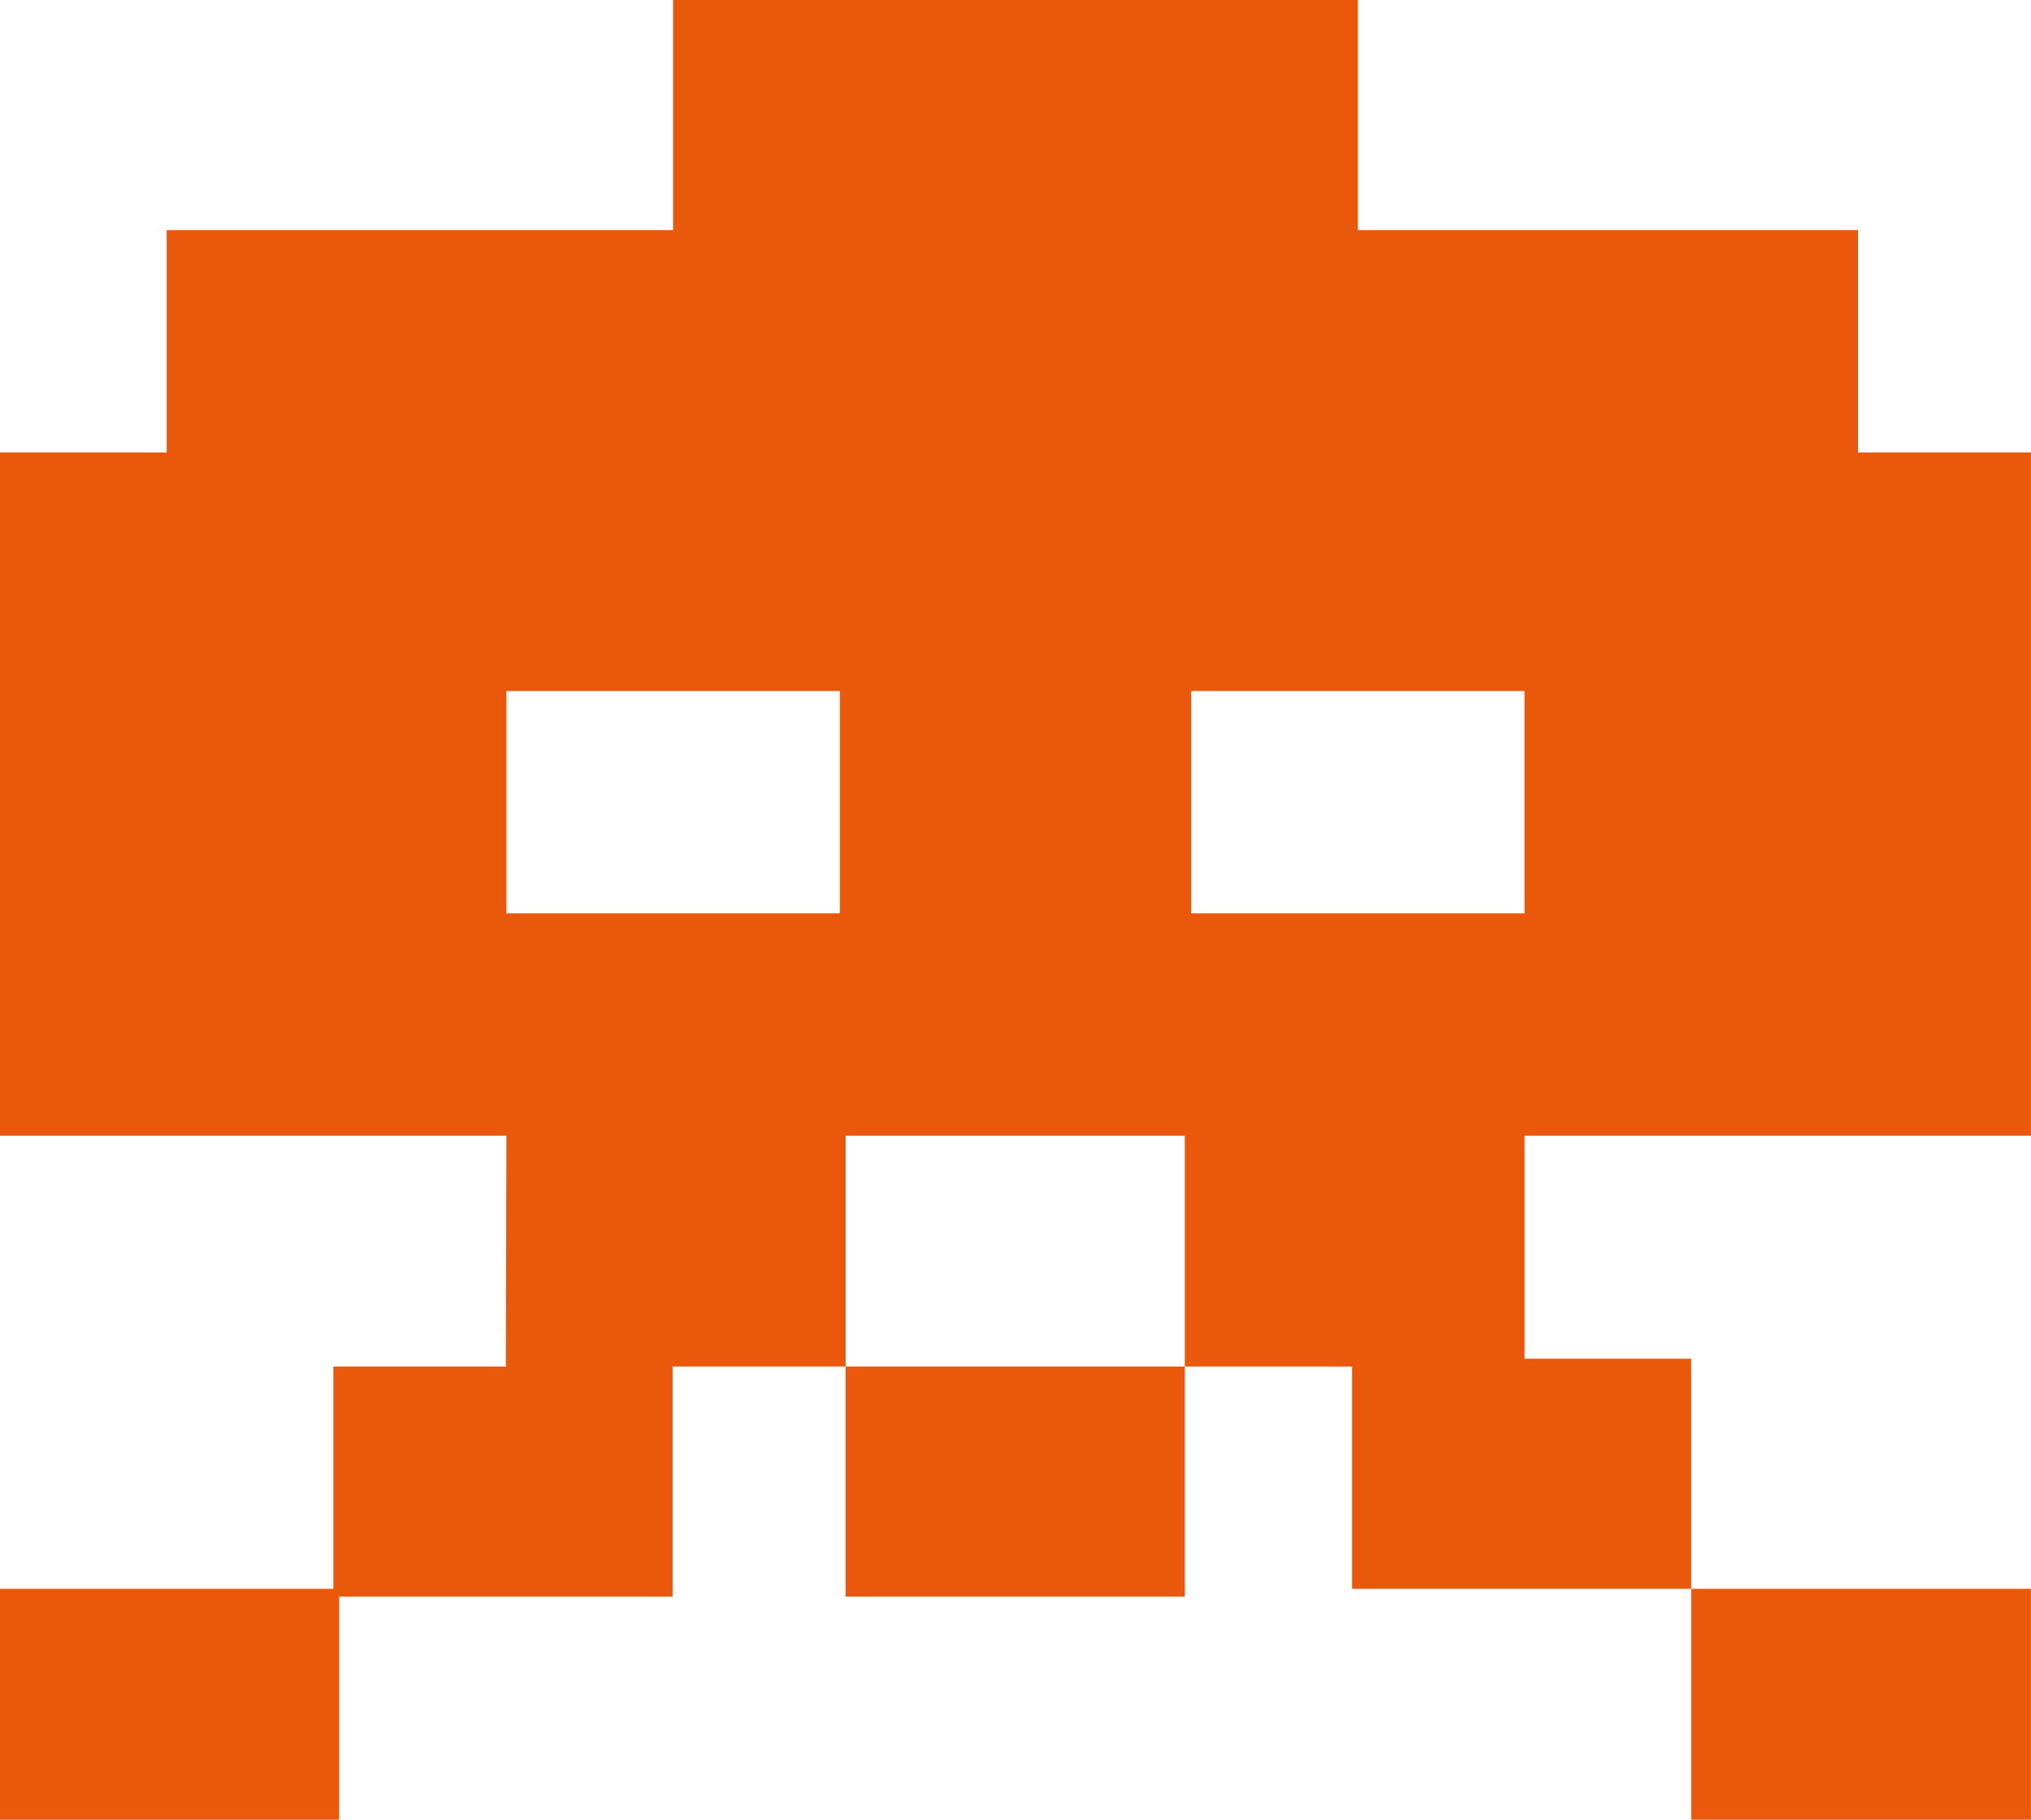
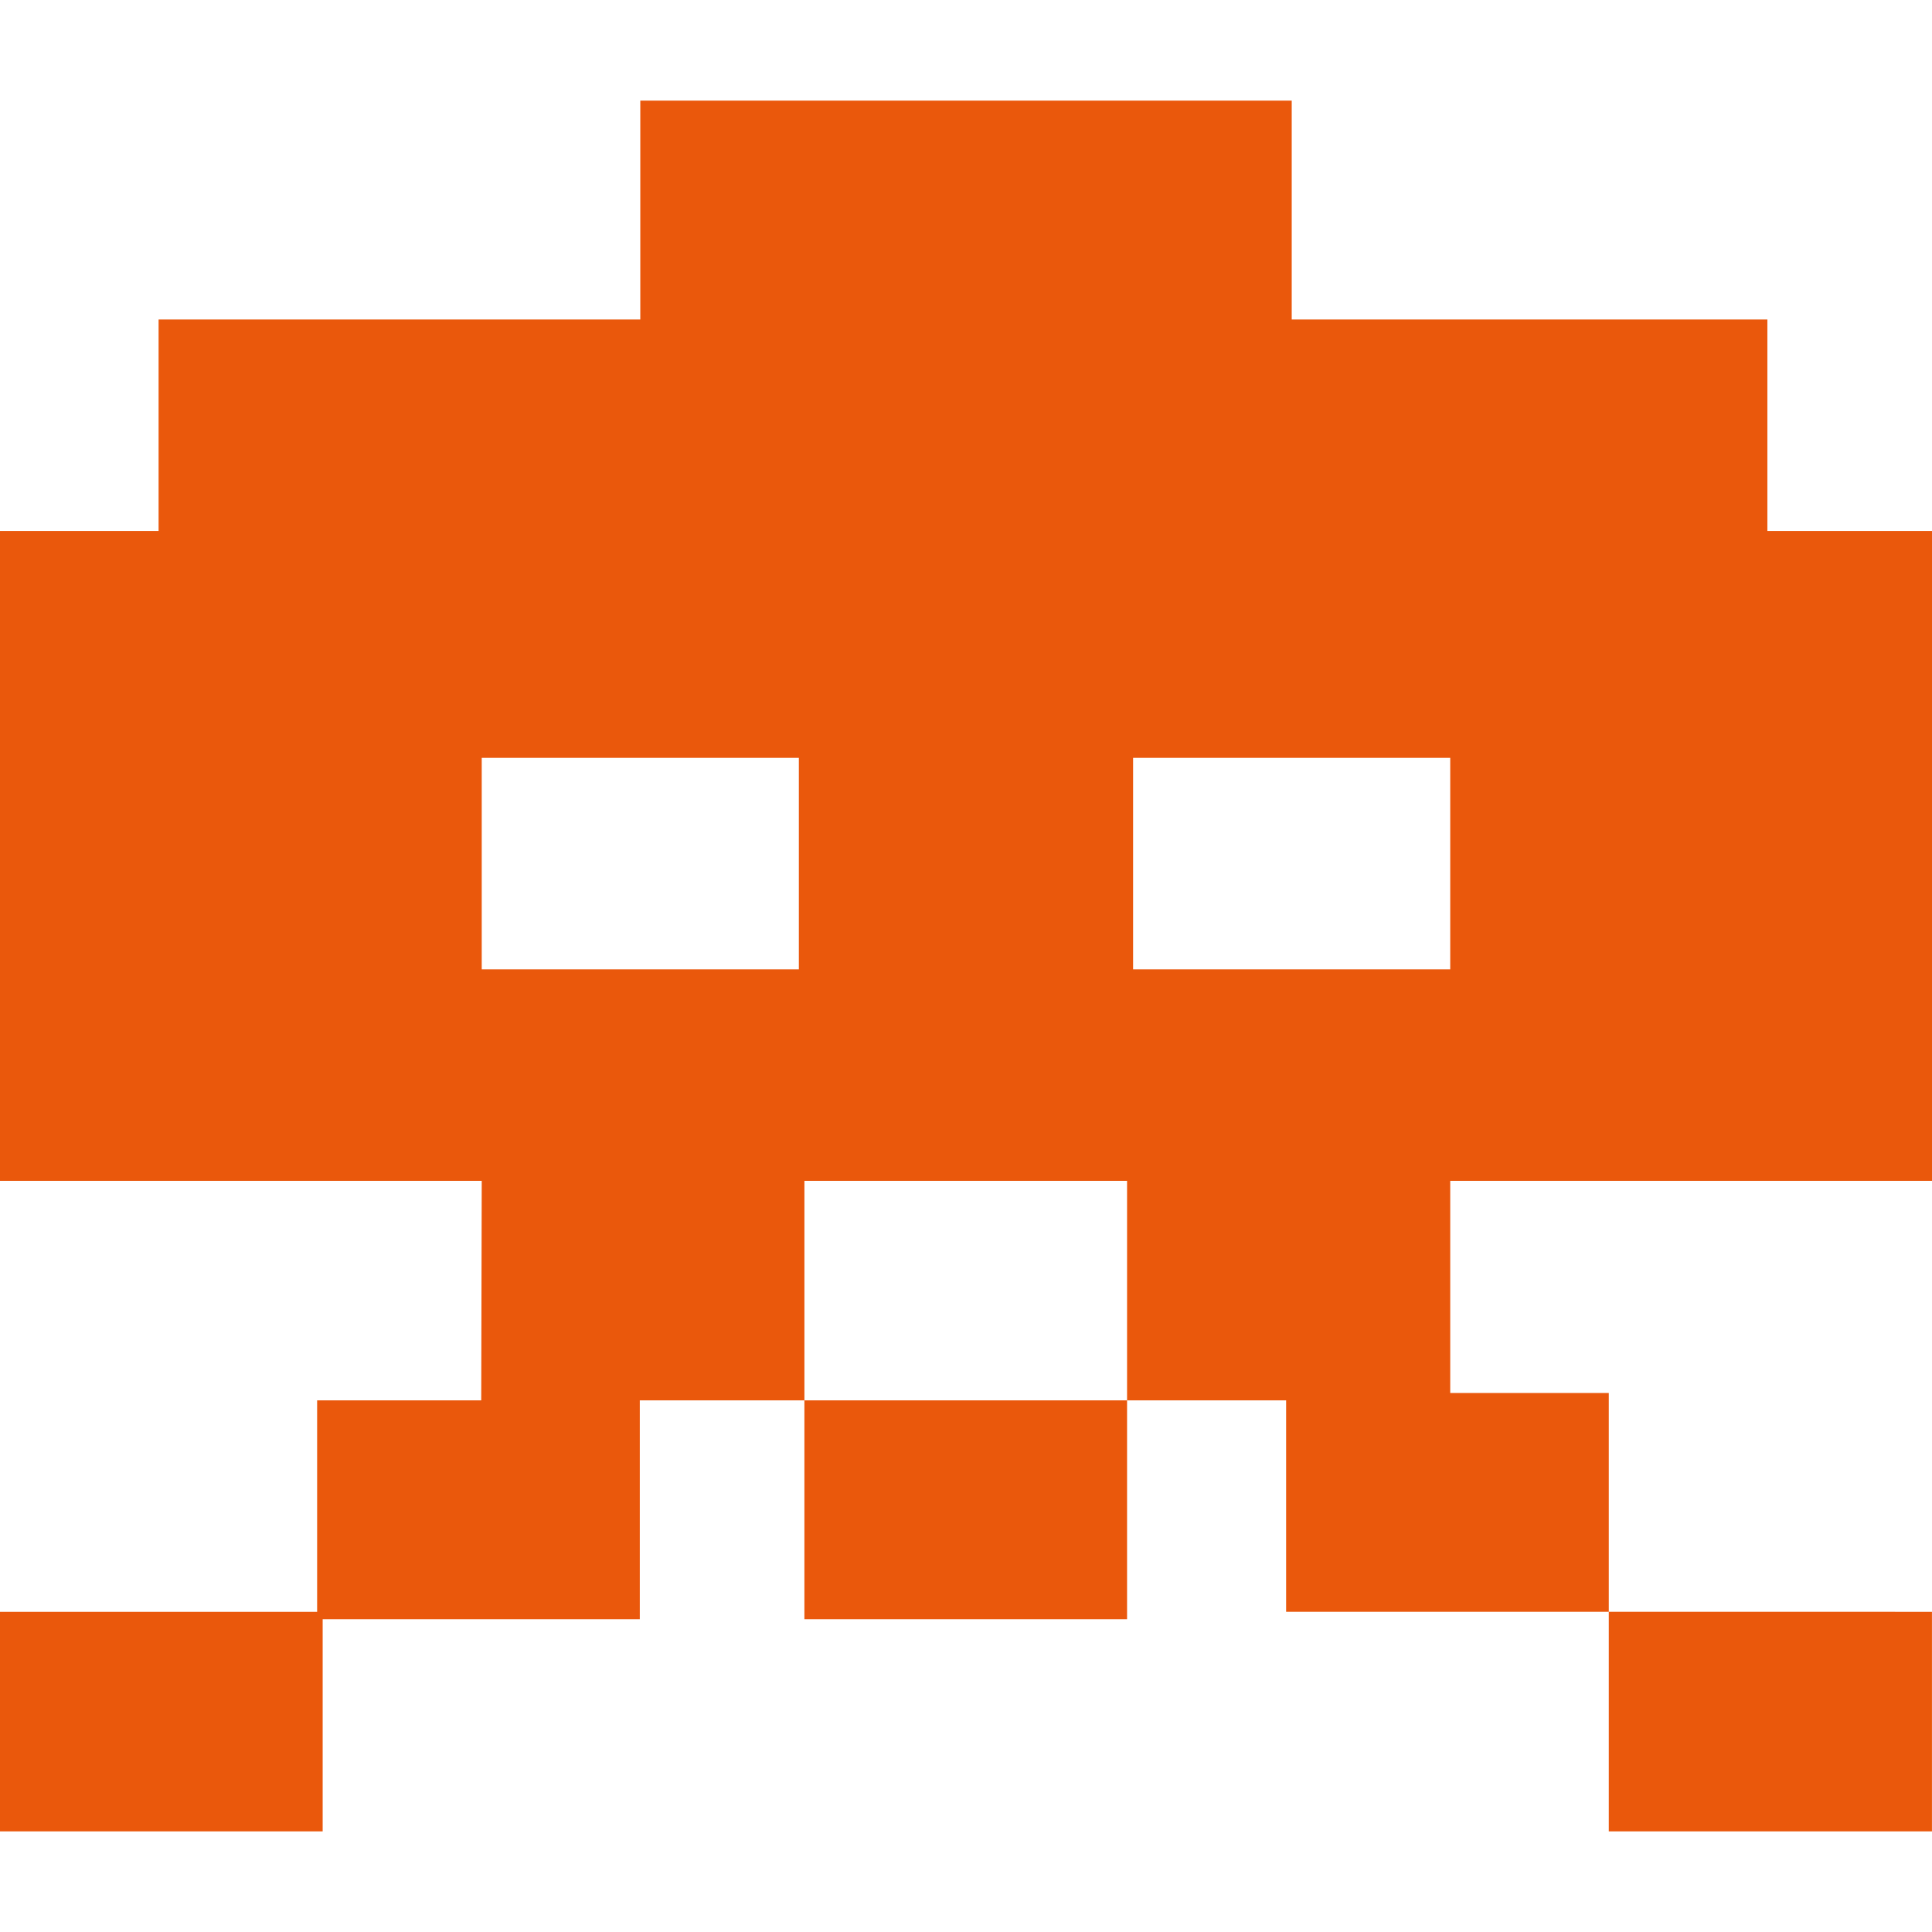
- <svg xmlns="http://www.w3.org/2000/svg" width="96" height="86" viewBox="0 0 96 86" fill="none">
-   <path d="M31.816 0V10.875H7.879V21.383H0V53.675H96V21.383H87.821V10.875H64.184V0H31.816ZM23.937 32.658H39.695V43.167H23.937V32.658ZM56.303 32.658H72.061V43.167H56.303V32.658ZM23.937 53.675L23.912 64.583H15.758V75.091H0V86H16.033V75.459H31.791V64.584H39.97V53.675H23.937ZM39.97 64.584L39.97 75.458H56.003V64.583L39.97 64.584ZM56.003 64.583H63.907V75.091H79.94V64.216H72.061V53.675H56.003V64.583ZM79.94 75.091V86H95.998V75.091H79.94Z" fill="#EA580C" />
+ <svg xmlns="http://www.w3.org/2000/svg" fill="none" viewBox="0 0 96 96">
+   <path fill="#ea580c" d="M31.816 5v10.875H7.88v10.508H0v32.292h96V26.383h-8.18V15.875H64.185V5zm-7.879 32.658h15.758v10.509H23.937zm32.366 0h15.758v10.509H56.303zM23.937 58.676l-.025 10.908h-8.154v10.508H0V91h16.033V80.459h15.758V69.584h8.18V58.675zM39.97 69.584v10.874h16.033V69.583zm16.033 0h7.904V80.09H79.94V69.218h-7.879V58.674H56.003zM79.94 80.09V91h16.058V80.091z" />
</svg>
